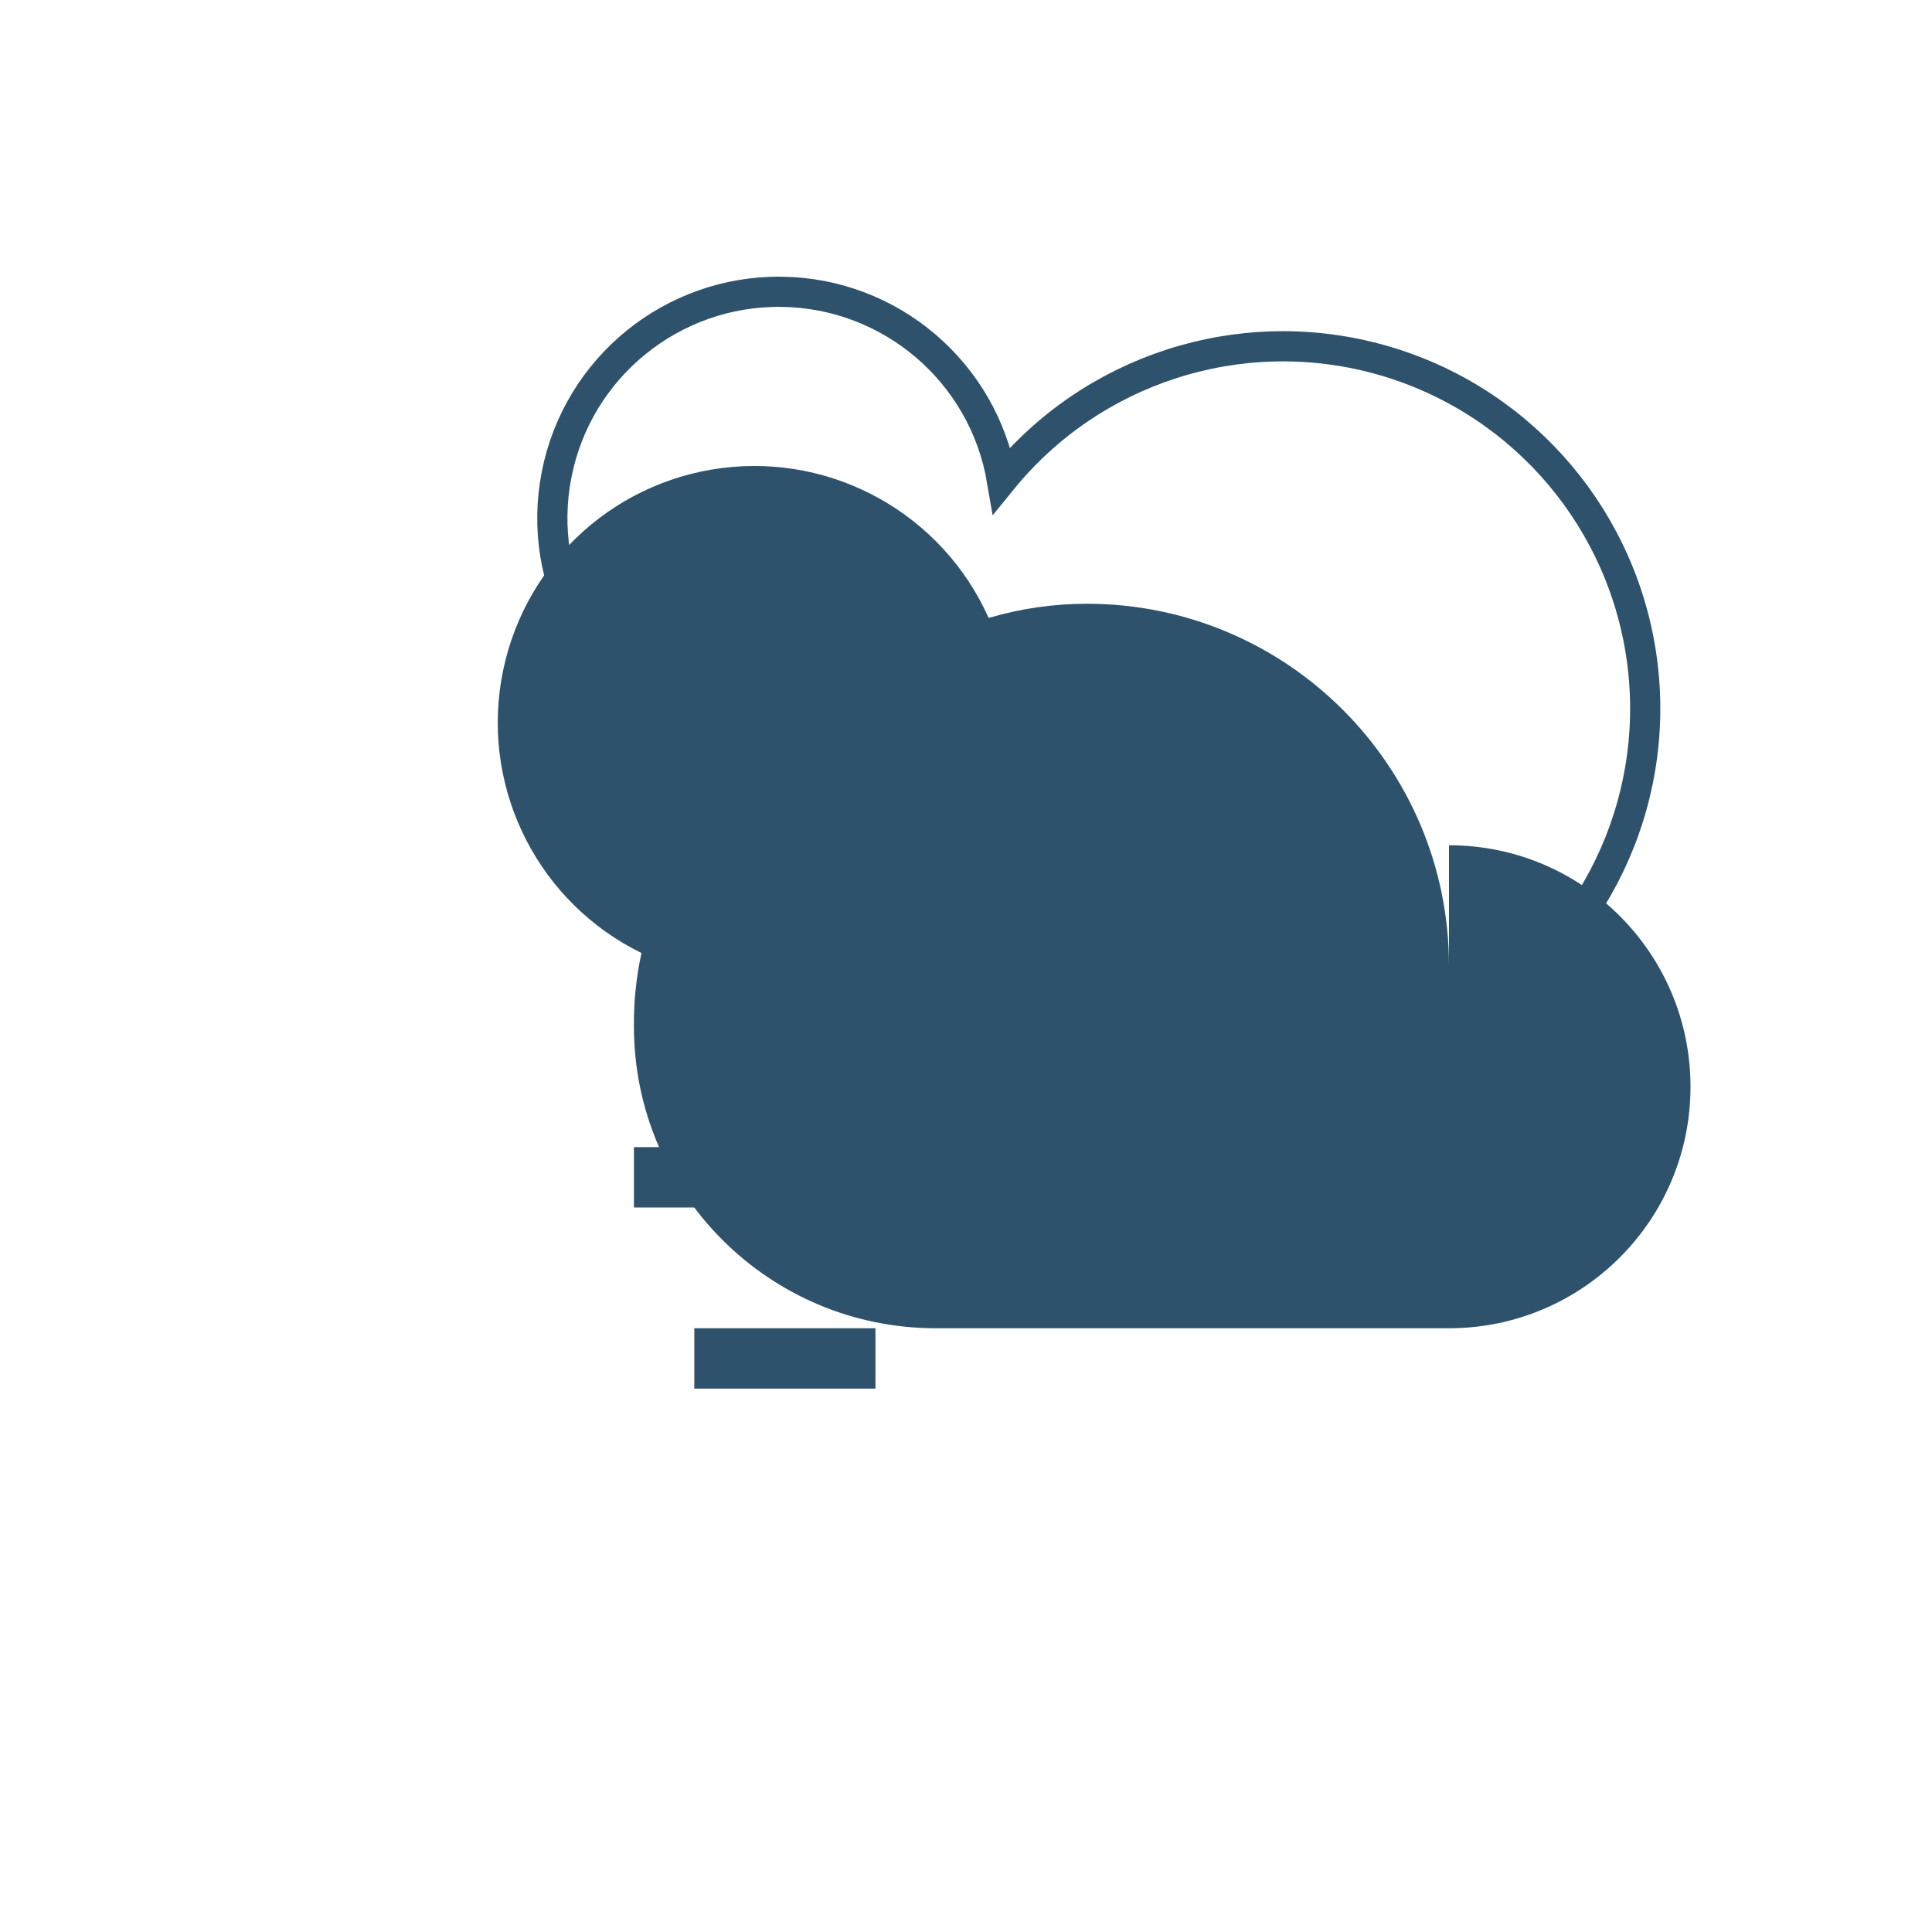
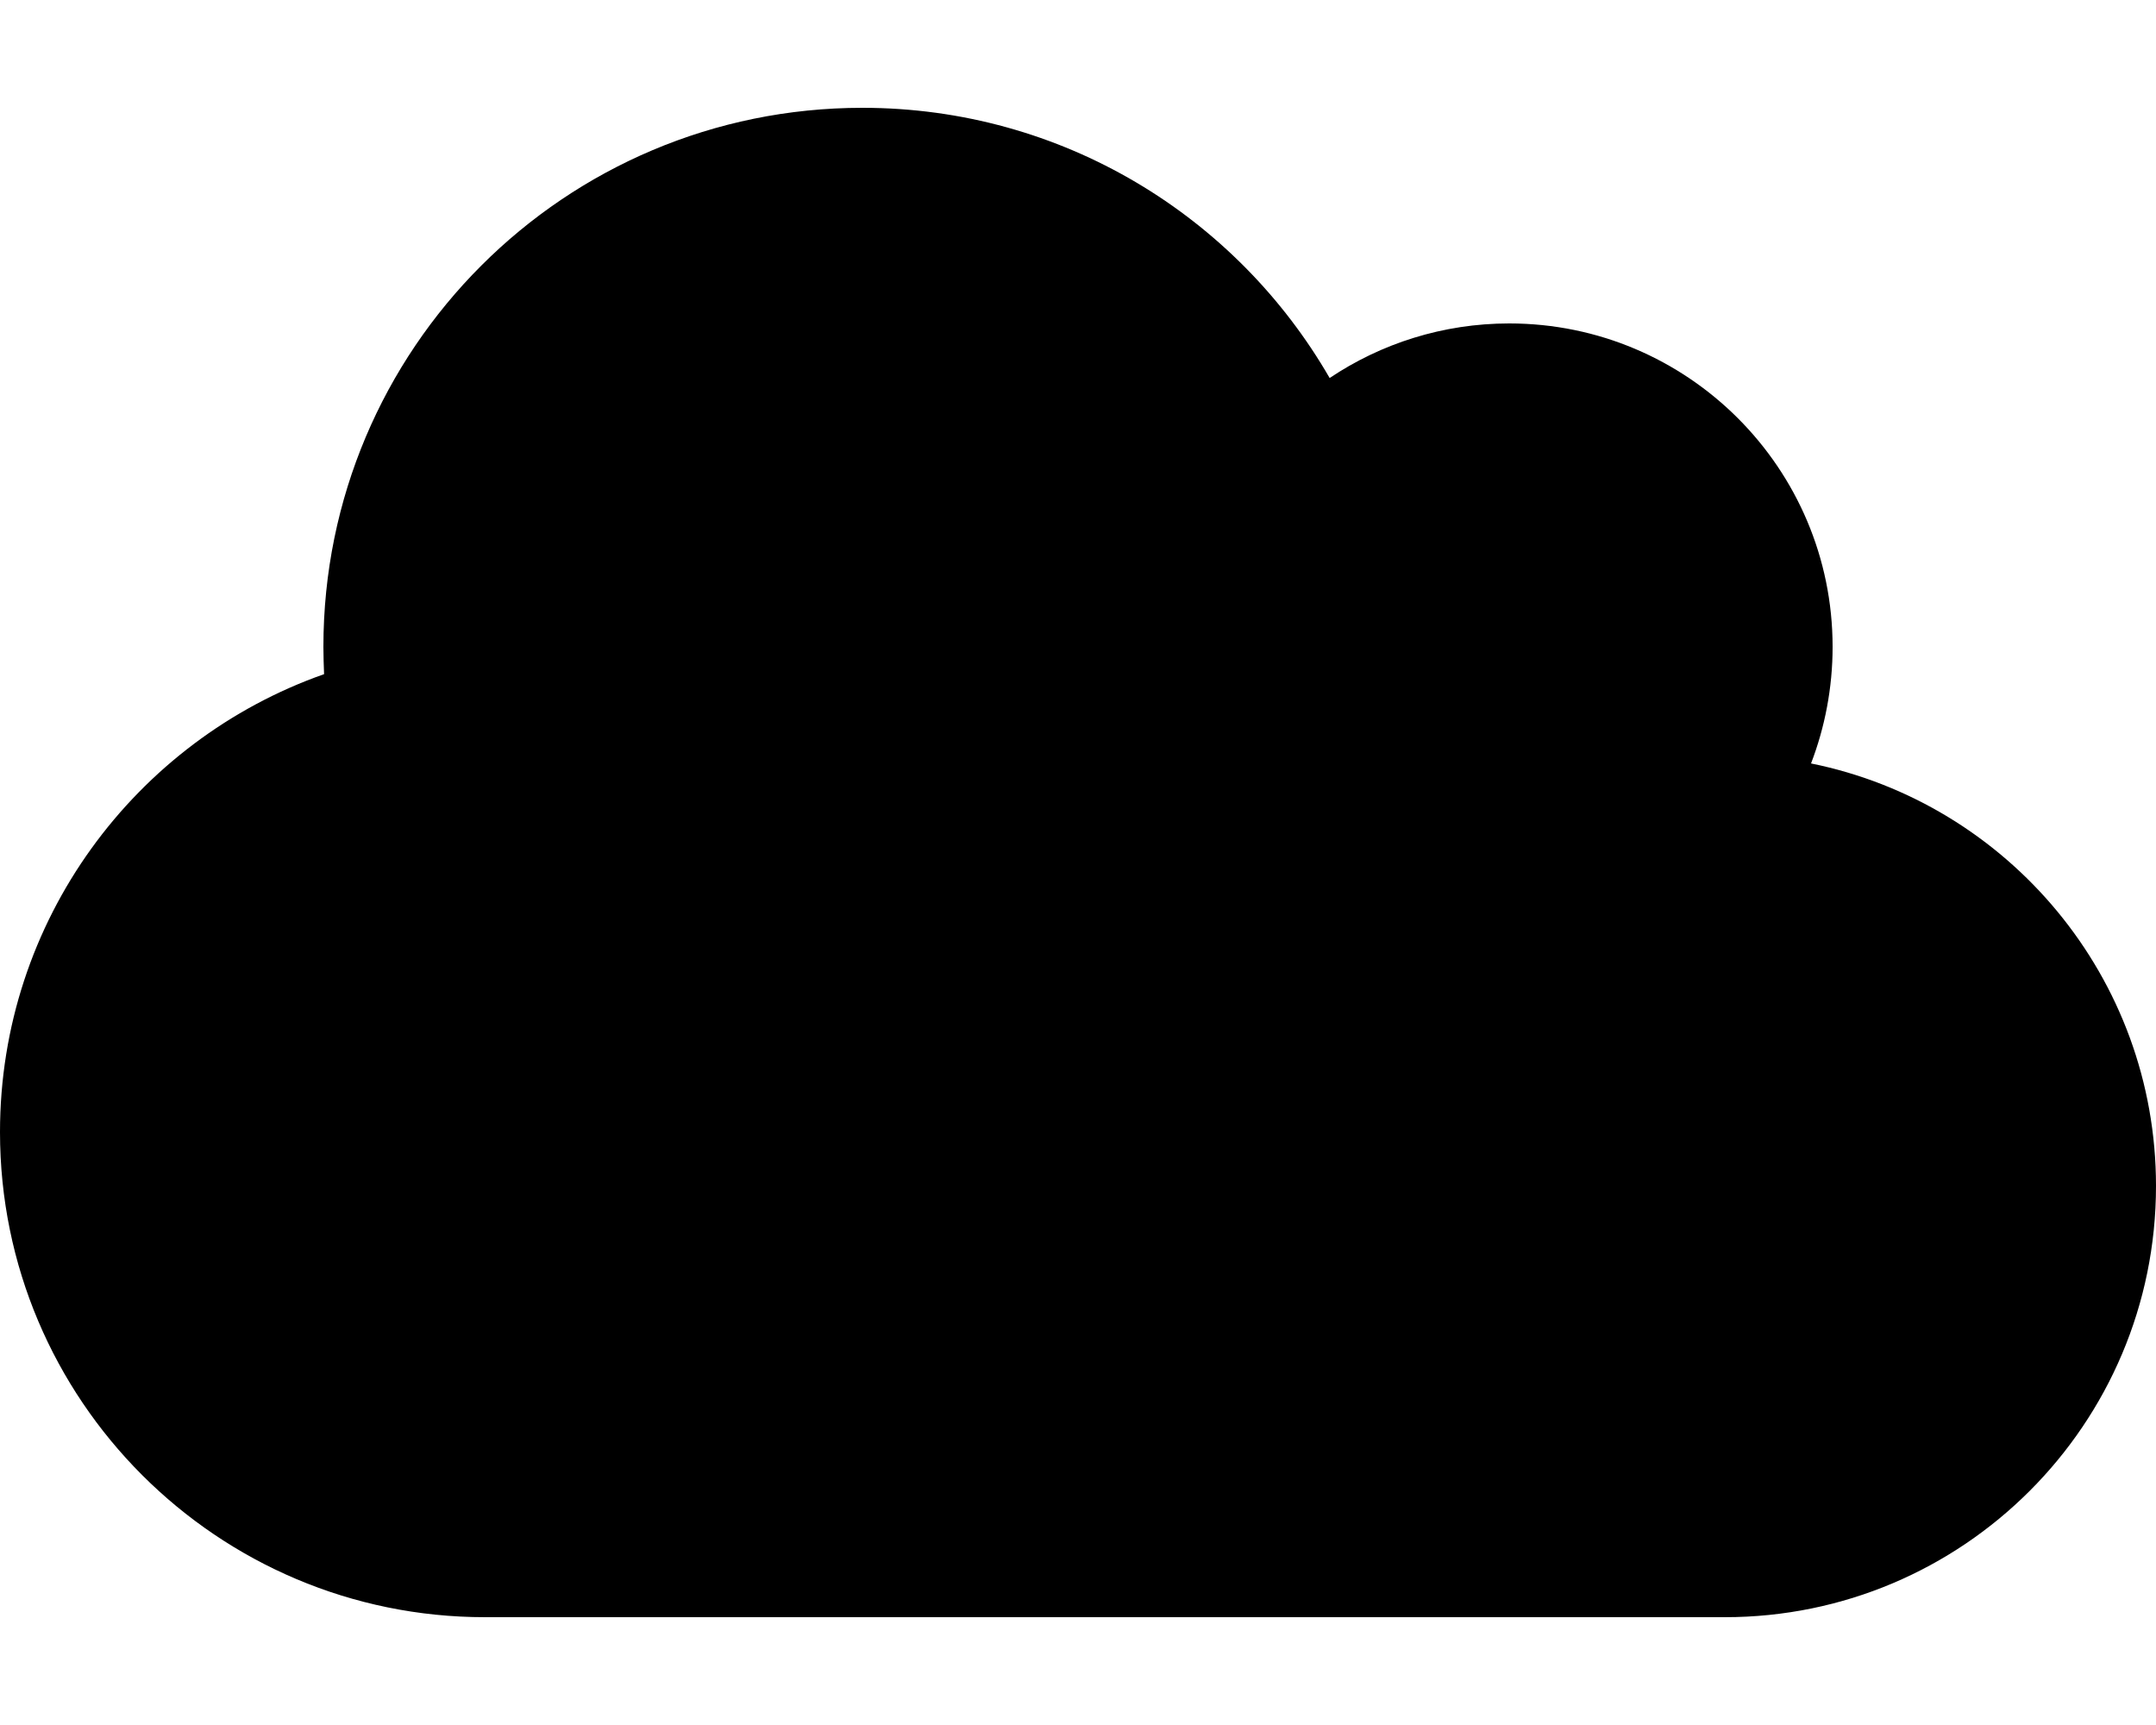
- <svg xmlns="http://www.w3.org/2000/svg" width="64" height="64" viewBox="0 0 64 64" fill="none">
-   <defs>
-     <linearGradient id="cloudGradient" x1="0%" y1="0%" x2="100%" y2="100%">
-       <stop offset="0%" style="stop-color:#253034;stop-opacity:0.15" />
-       <stop offset="0%" style="stop-color:#2e526c;stop-opacity:1" />
-     </linearGradient>
-   </defs>
-   <path d="M48,32a12,12,0,0,0-12-12,11.53,11.53,0,0,0-3.25.47,8.5,8.5,0,1,0-11.5,11.1,10.85,10.85,0,0,0-.25,2.43,10,10,0,0,0,10,10H48a8,8,0,0,0,0-16Z" fill="url(#cloudGradient)" />
-   <path d="M48,33.5H31.5a8.5,8.5,0,0,1-8.5-8.5c0-.29,0-.58.04-.86a7.5,7.5,0,1,1,10.15-8.24,12,12,0,1,1,15.9,17.6Z" stroke="url(#cloudGradient)" stroke-width="1" fill="none" />
-   <path d="M21,38H27v2H21zM29,40H35v2H29zM23,44H29v2H23z" fill="url(#cloudGradient)" />
+ <svg xmlns="http://www.w3.org/2000/svg" viewBox="0 0 640 512">
+   <path d="M0 336c0 79.5 64.5 144 144 144l368 0c70.7 0 128-57.3 128-128c0-61.9-44-113.6-102.4-125.4c4.1-10.7 6.4-22.4 6.4-34.6c0-53-43-96-96-96c-19.7 0-38.1 6-53.3 16.2C367 64.2 315.3 32 256 32C167.6 32 96 103.6 96 192c0 2.7 .1 5.4 .2 8.1C40.2 219.8 0 273.2 0 336z" />
</svg>
